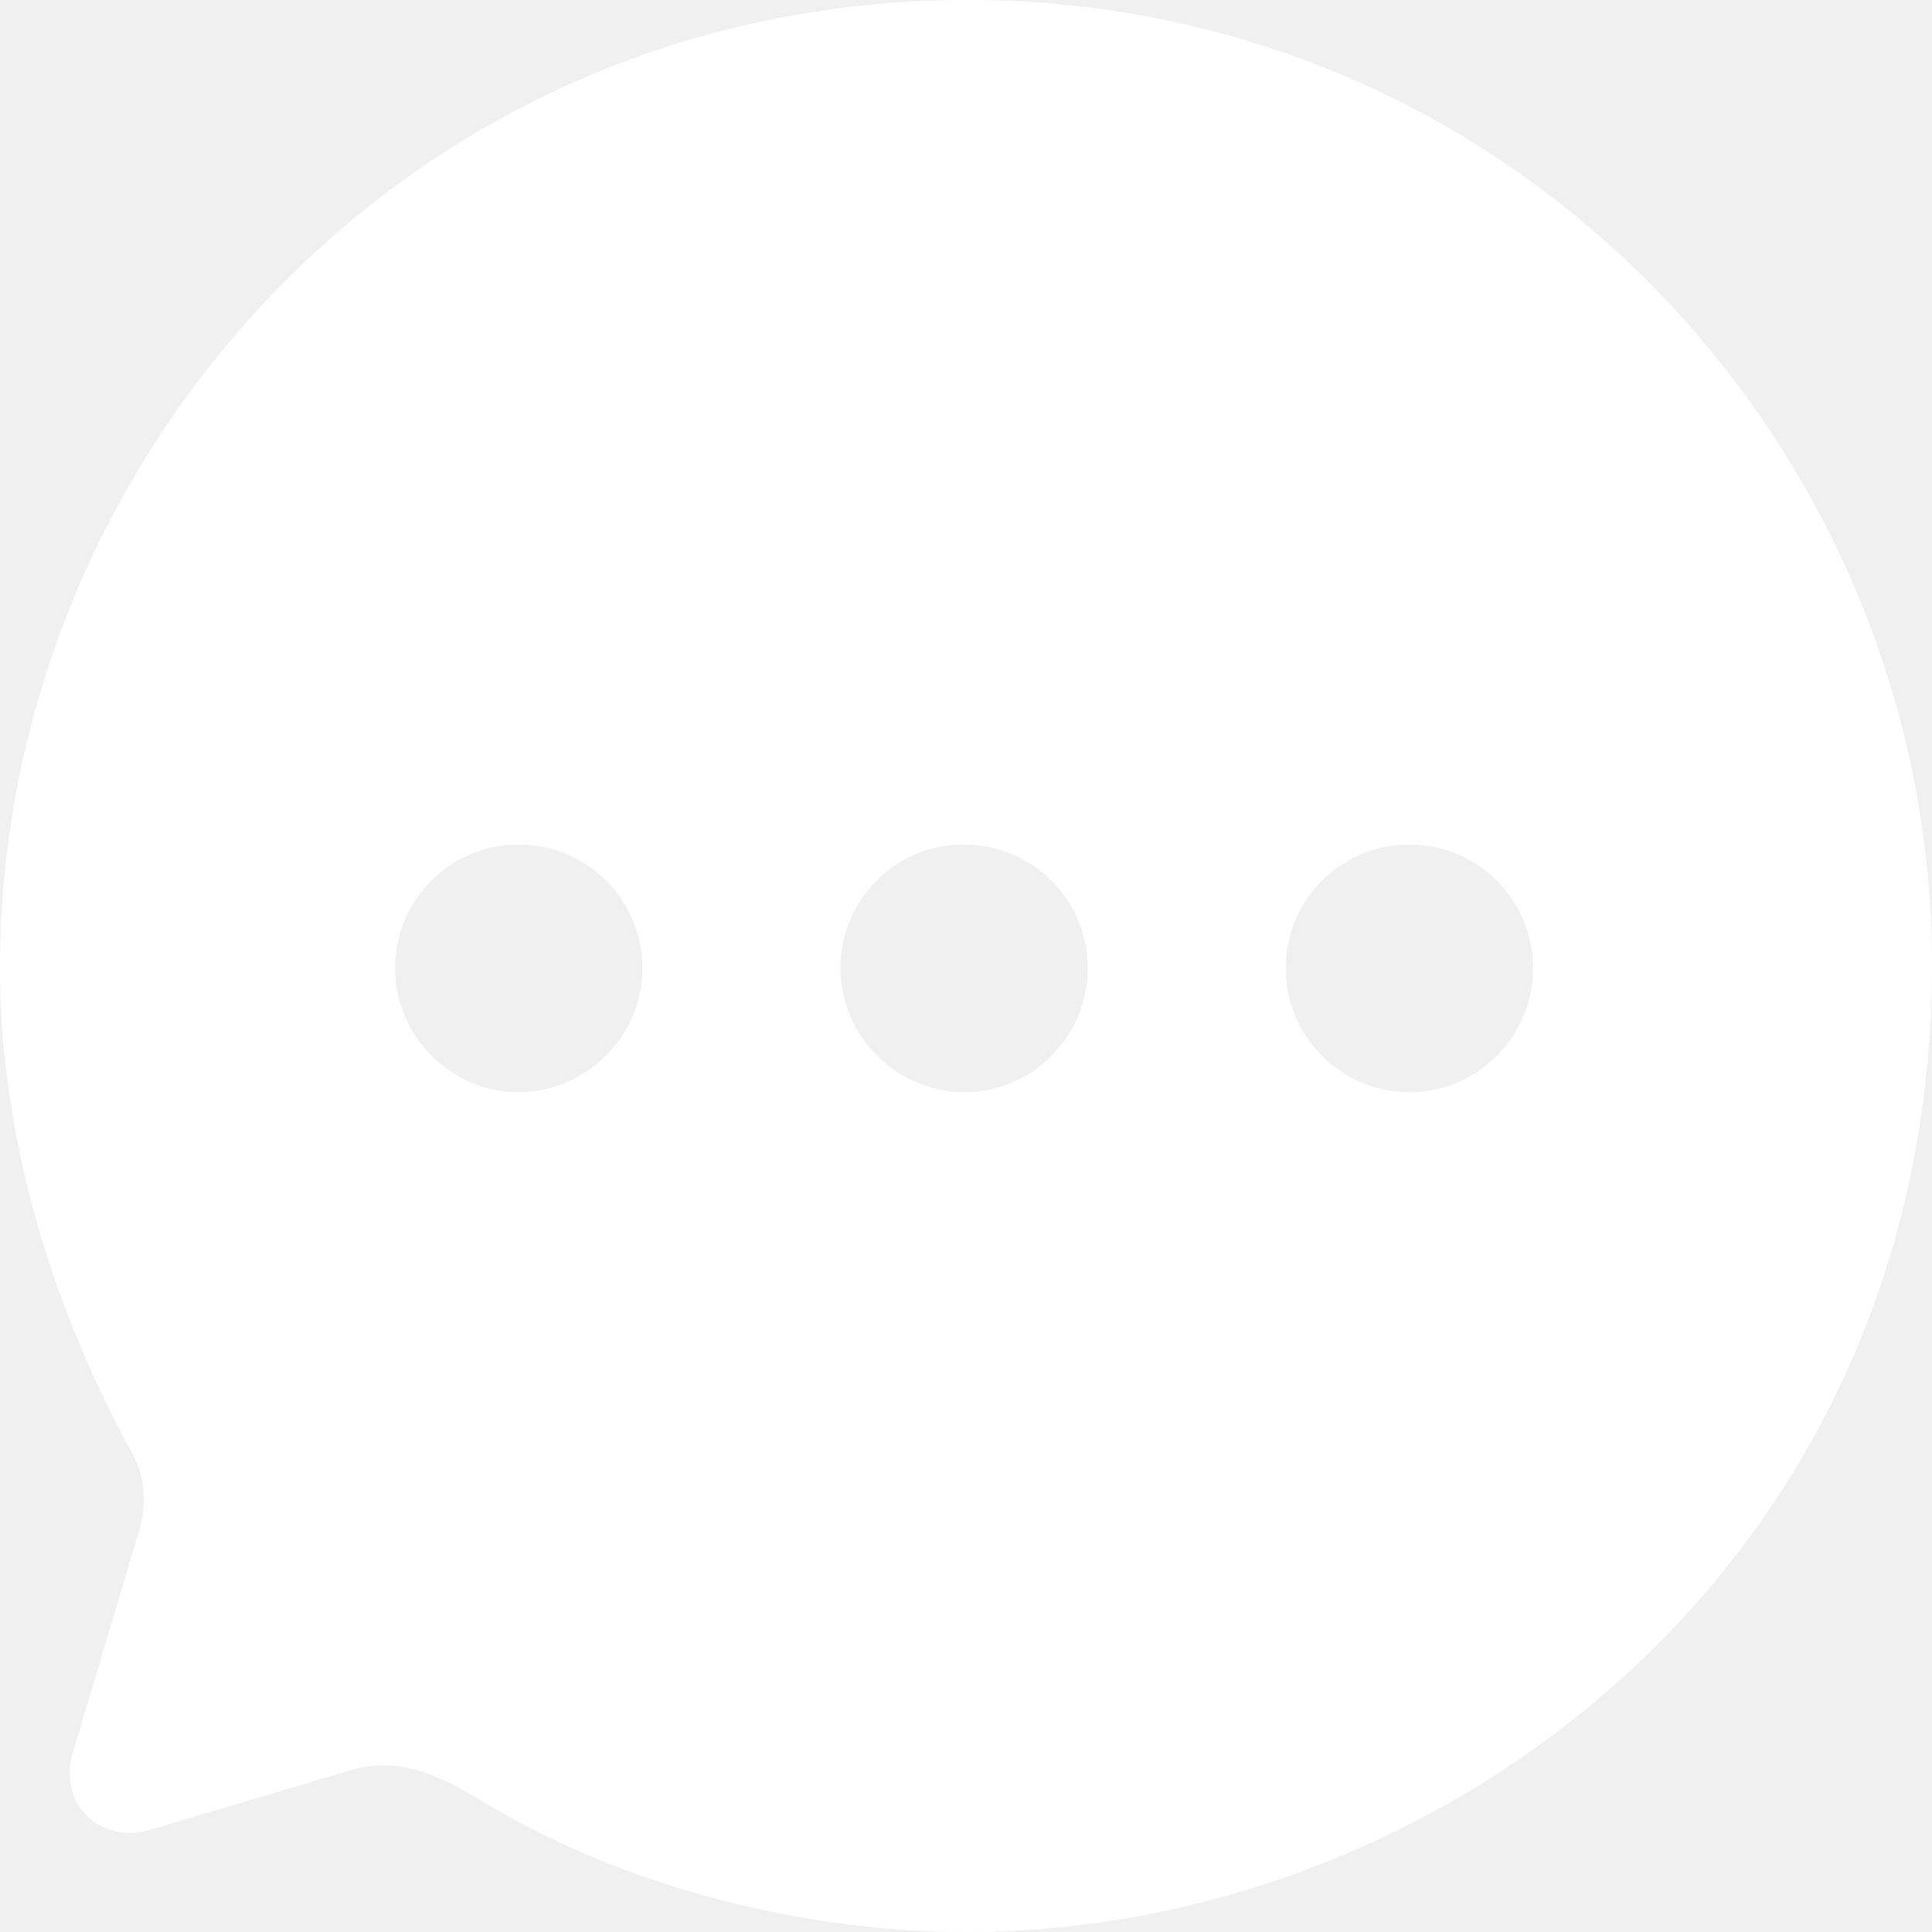
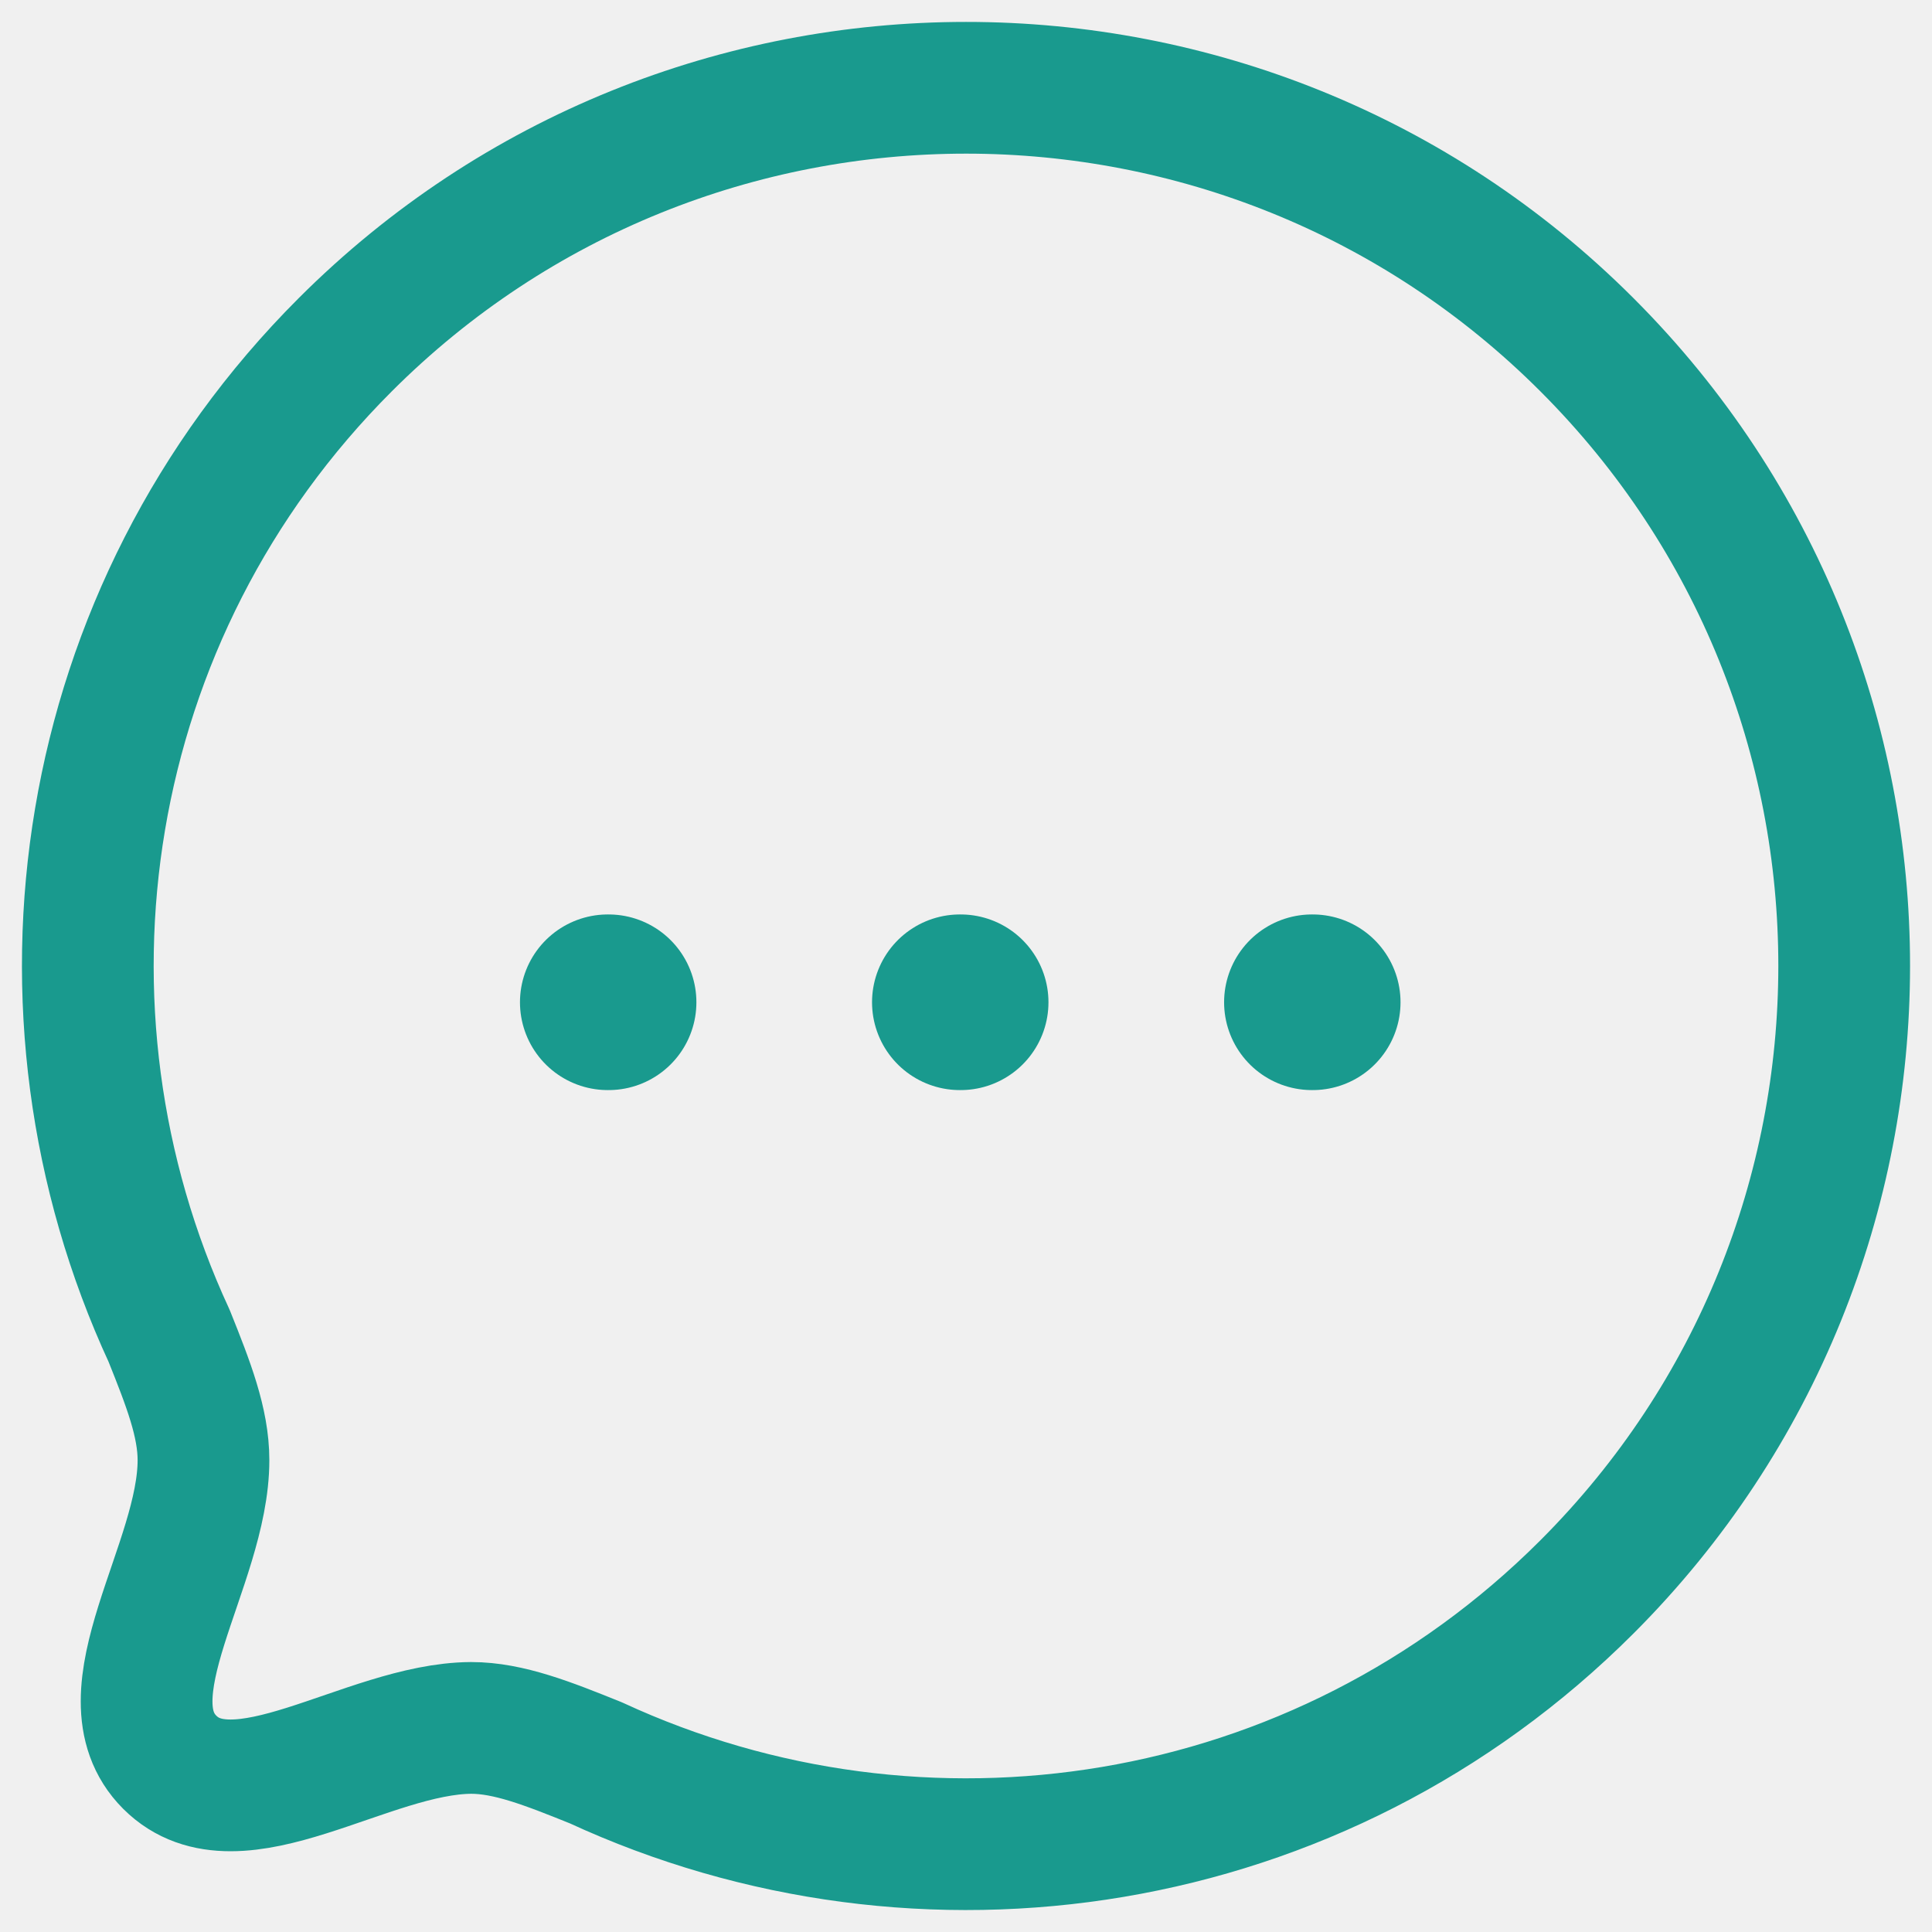
- <svg xmlns="http://www.w3.org/2000/svg" width="20" height="20" viewBox="0 0 20 20" fill="none">
-   <path fill-rule="evenodd" clip-rule="evenodd" d="M0 10.015C0 4.747 4.21 0 10.02 0C15.7 0 20 4.657 20 9.985C20 16.164 14.96 20 10 20C8.36 20 6.54 19.559 5.08 18.698C4.57 18.388 4.14 18.157 3.59 18.337L1.57 18.938C1.06 19.099 0.6 18.698 0.75 18.157L1.42 15.914C1.53 15.603 1.51 15.273 1.35 15.012C0.49 13.43 0 11.697 0 10.015ZM8.7 10.015C8.7 10.726 9.27 11.297 9.98 11.307C10.69 11.307 11.26 10.726 11.26 10.025C11.26 9.314 10.69 8.743 9.98 8.743C9.28 8.733 8.7 9.314 8.7 10.015ZM13.31 10.025C13.31 10.726 13.88 11.307 14.59 11.307C15.3 11.307 15.87 10.726 15.87 10.025C15.87 9.314 15.3 8.743 14.59 8.743C13.88 8.743 13.31 9.314 13.31 10.025ZM5.37 11.307C4.67 11.307 4.09 10.726 4.09 10.025C4.09 9.314 4.66 8.743 5.37 8.743C6.08 8.743 6.65 9.314 6.65 10.025C6.65 10.726 6.08 11.297 5.37 11.307Z" fill="white" />
+ <svg xmlns="http://www.w3.org/2000/svg" width="22" height="22" viewBox="0 0 22 22" fill="none">
+   <path fill-rule="evenodd" clip-rule="evenodd" d="M18.071 18.07C15.015 21.126 10.49 21.787 6.786 20.074C6.24 19.854 5.791 19.676 5.365 19.676C4.178 19.683 2.701 20.834 1.933 20.067C1.166 19.299 2.317 17.821 2.317 16.627C2.317 16.2 2.146 15.76 1.926 15.212C0.213 11.51 0.874 6.983 3.93 3.927C7.832 0.024 14.17 0.024 18.071 3.926C21.98 7.835 21.973 14.168 18.071 18.07Z" stroke="#199A8E" stroke-width="1.5" stroke-linecap="round" stroke-linejoin="round" />
+   <path d="M14.939 11.413H14.948" stroke="#199A8E" stroke-width="2" stroke-linecap="round" stroke-linejoin="round" />
+   <path d="M10.93 11.413H10.939" stroke="#199A8E" stroke-width="2" stroke-linecap="round" stroke-linejoin="round" />
+   <path d="M6.921 11.413H6.93" stroke="#199A8E" stroke-width="2" stroke-linecap="round" stroke-linejoin="round" />
</svg>
